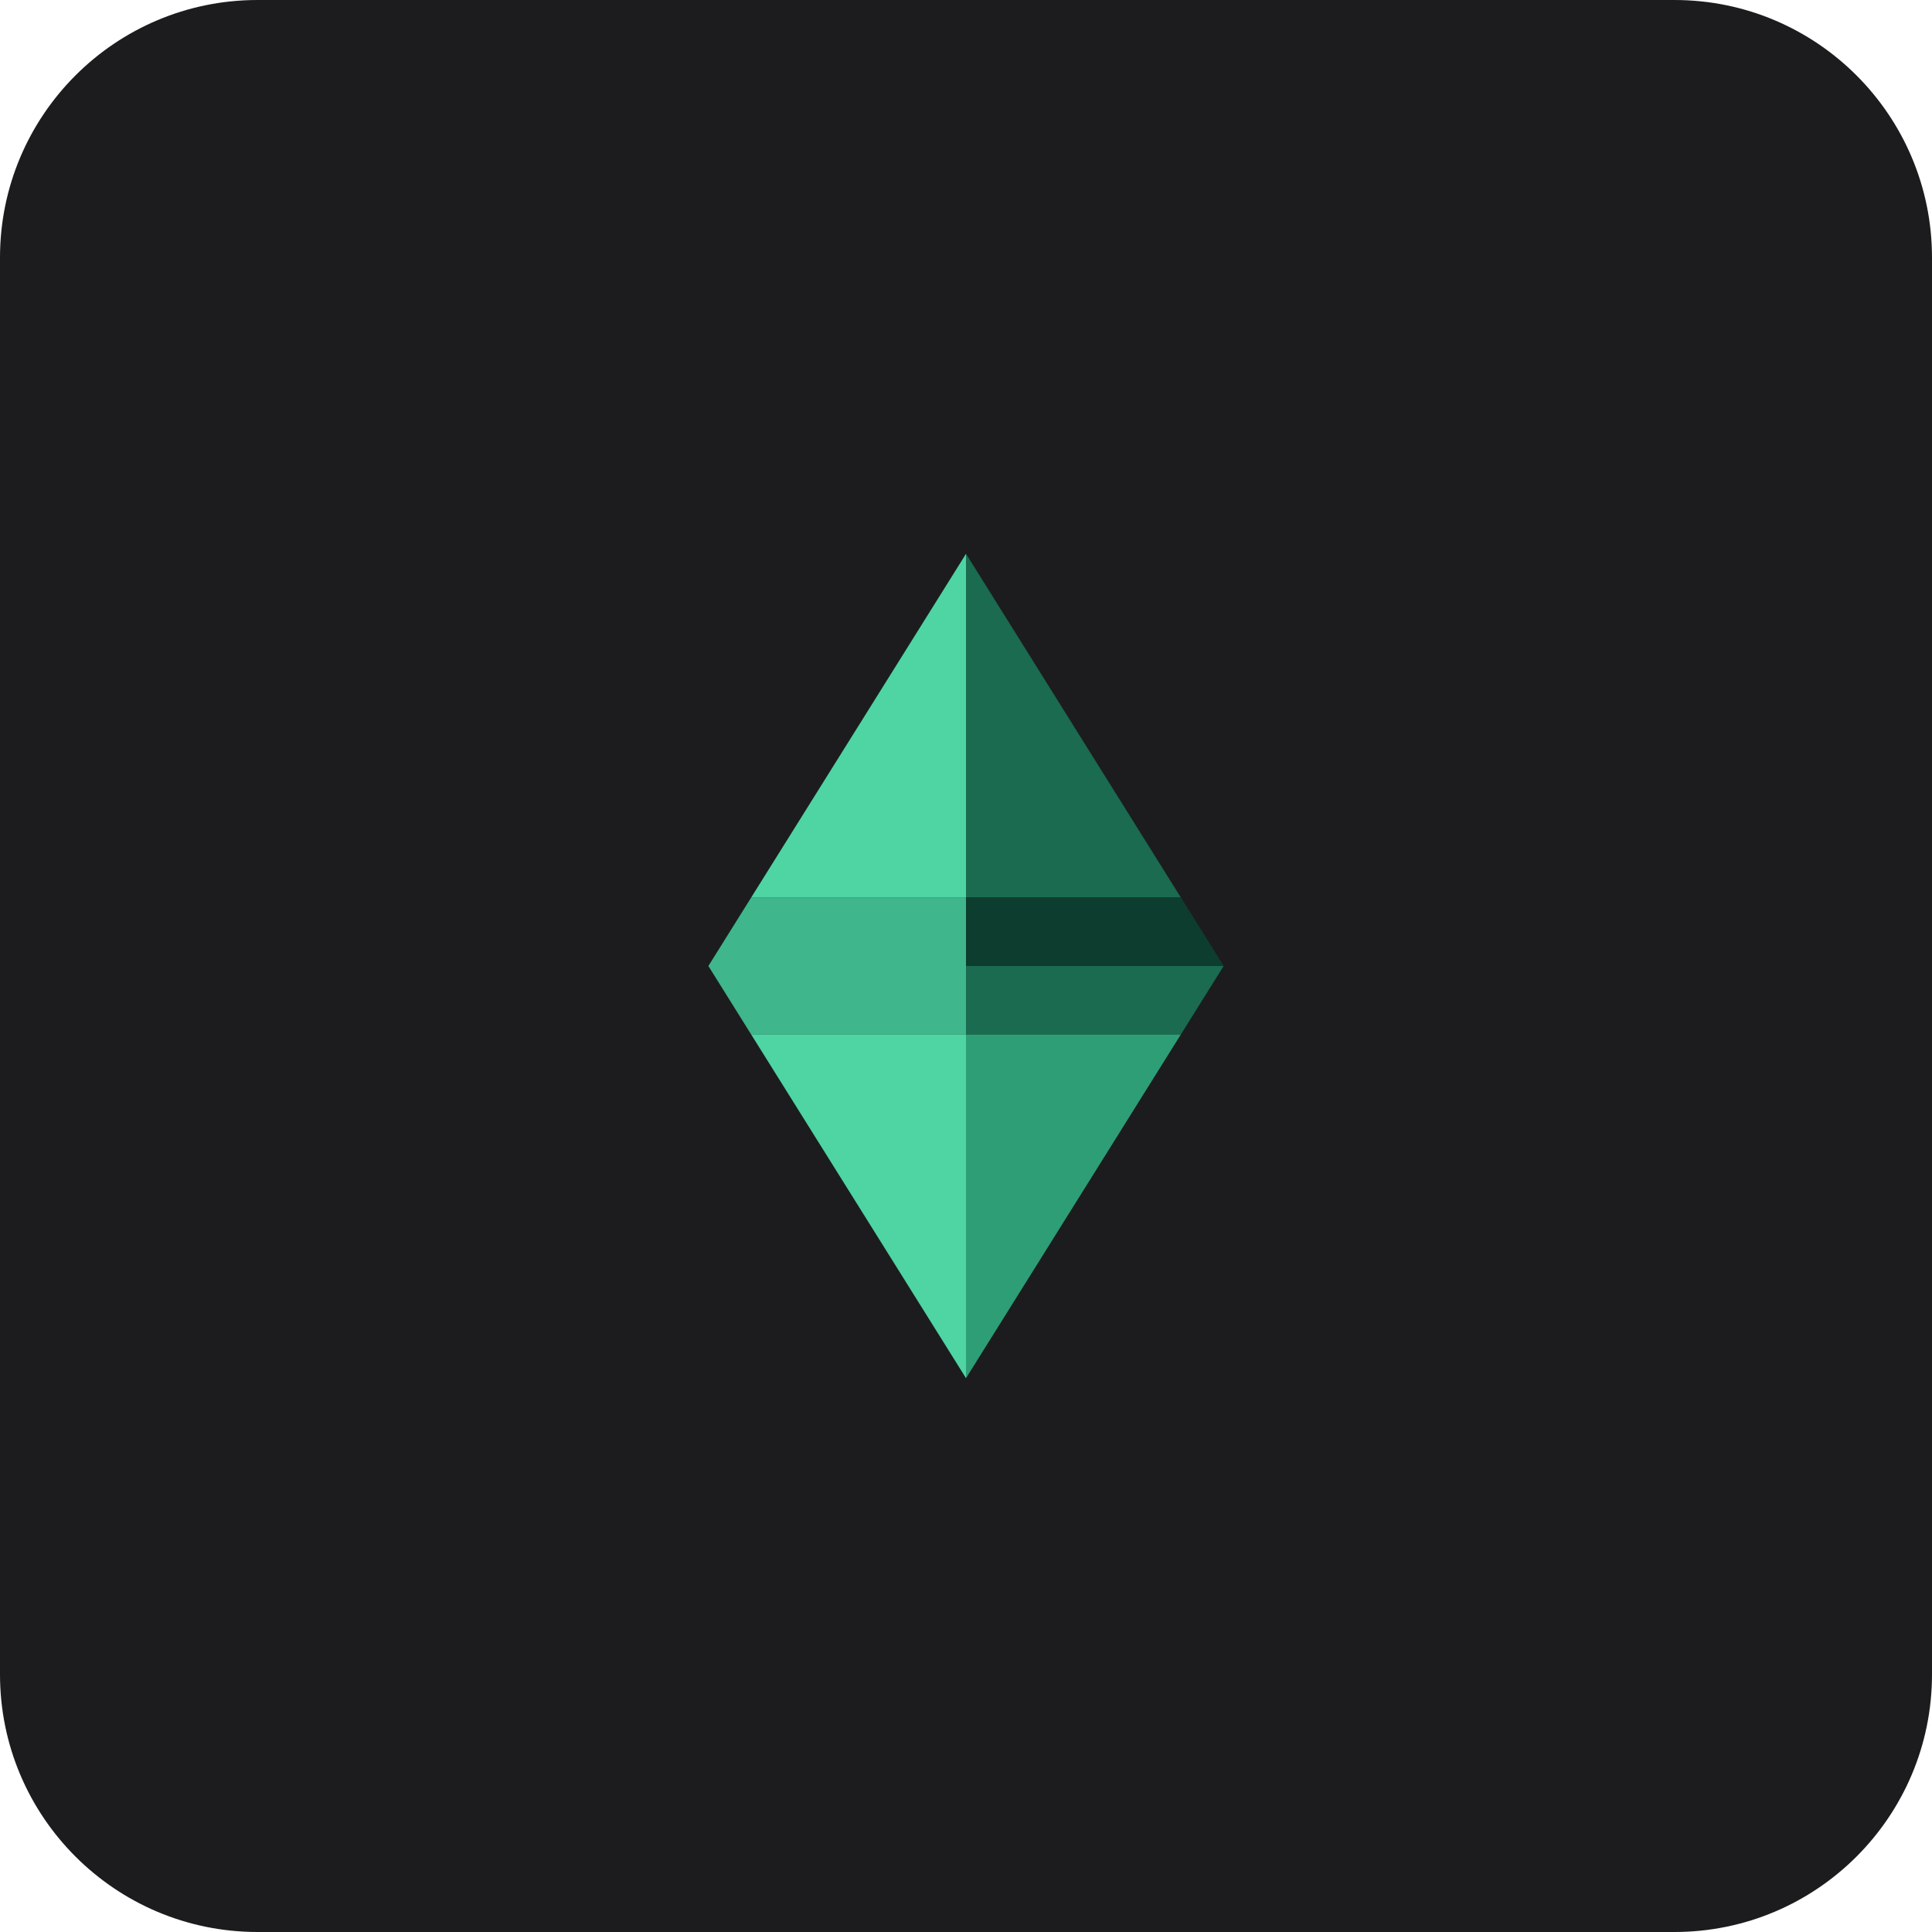
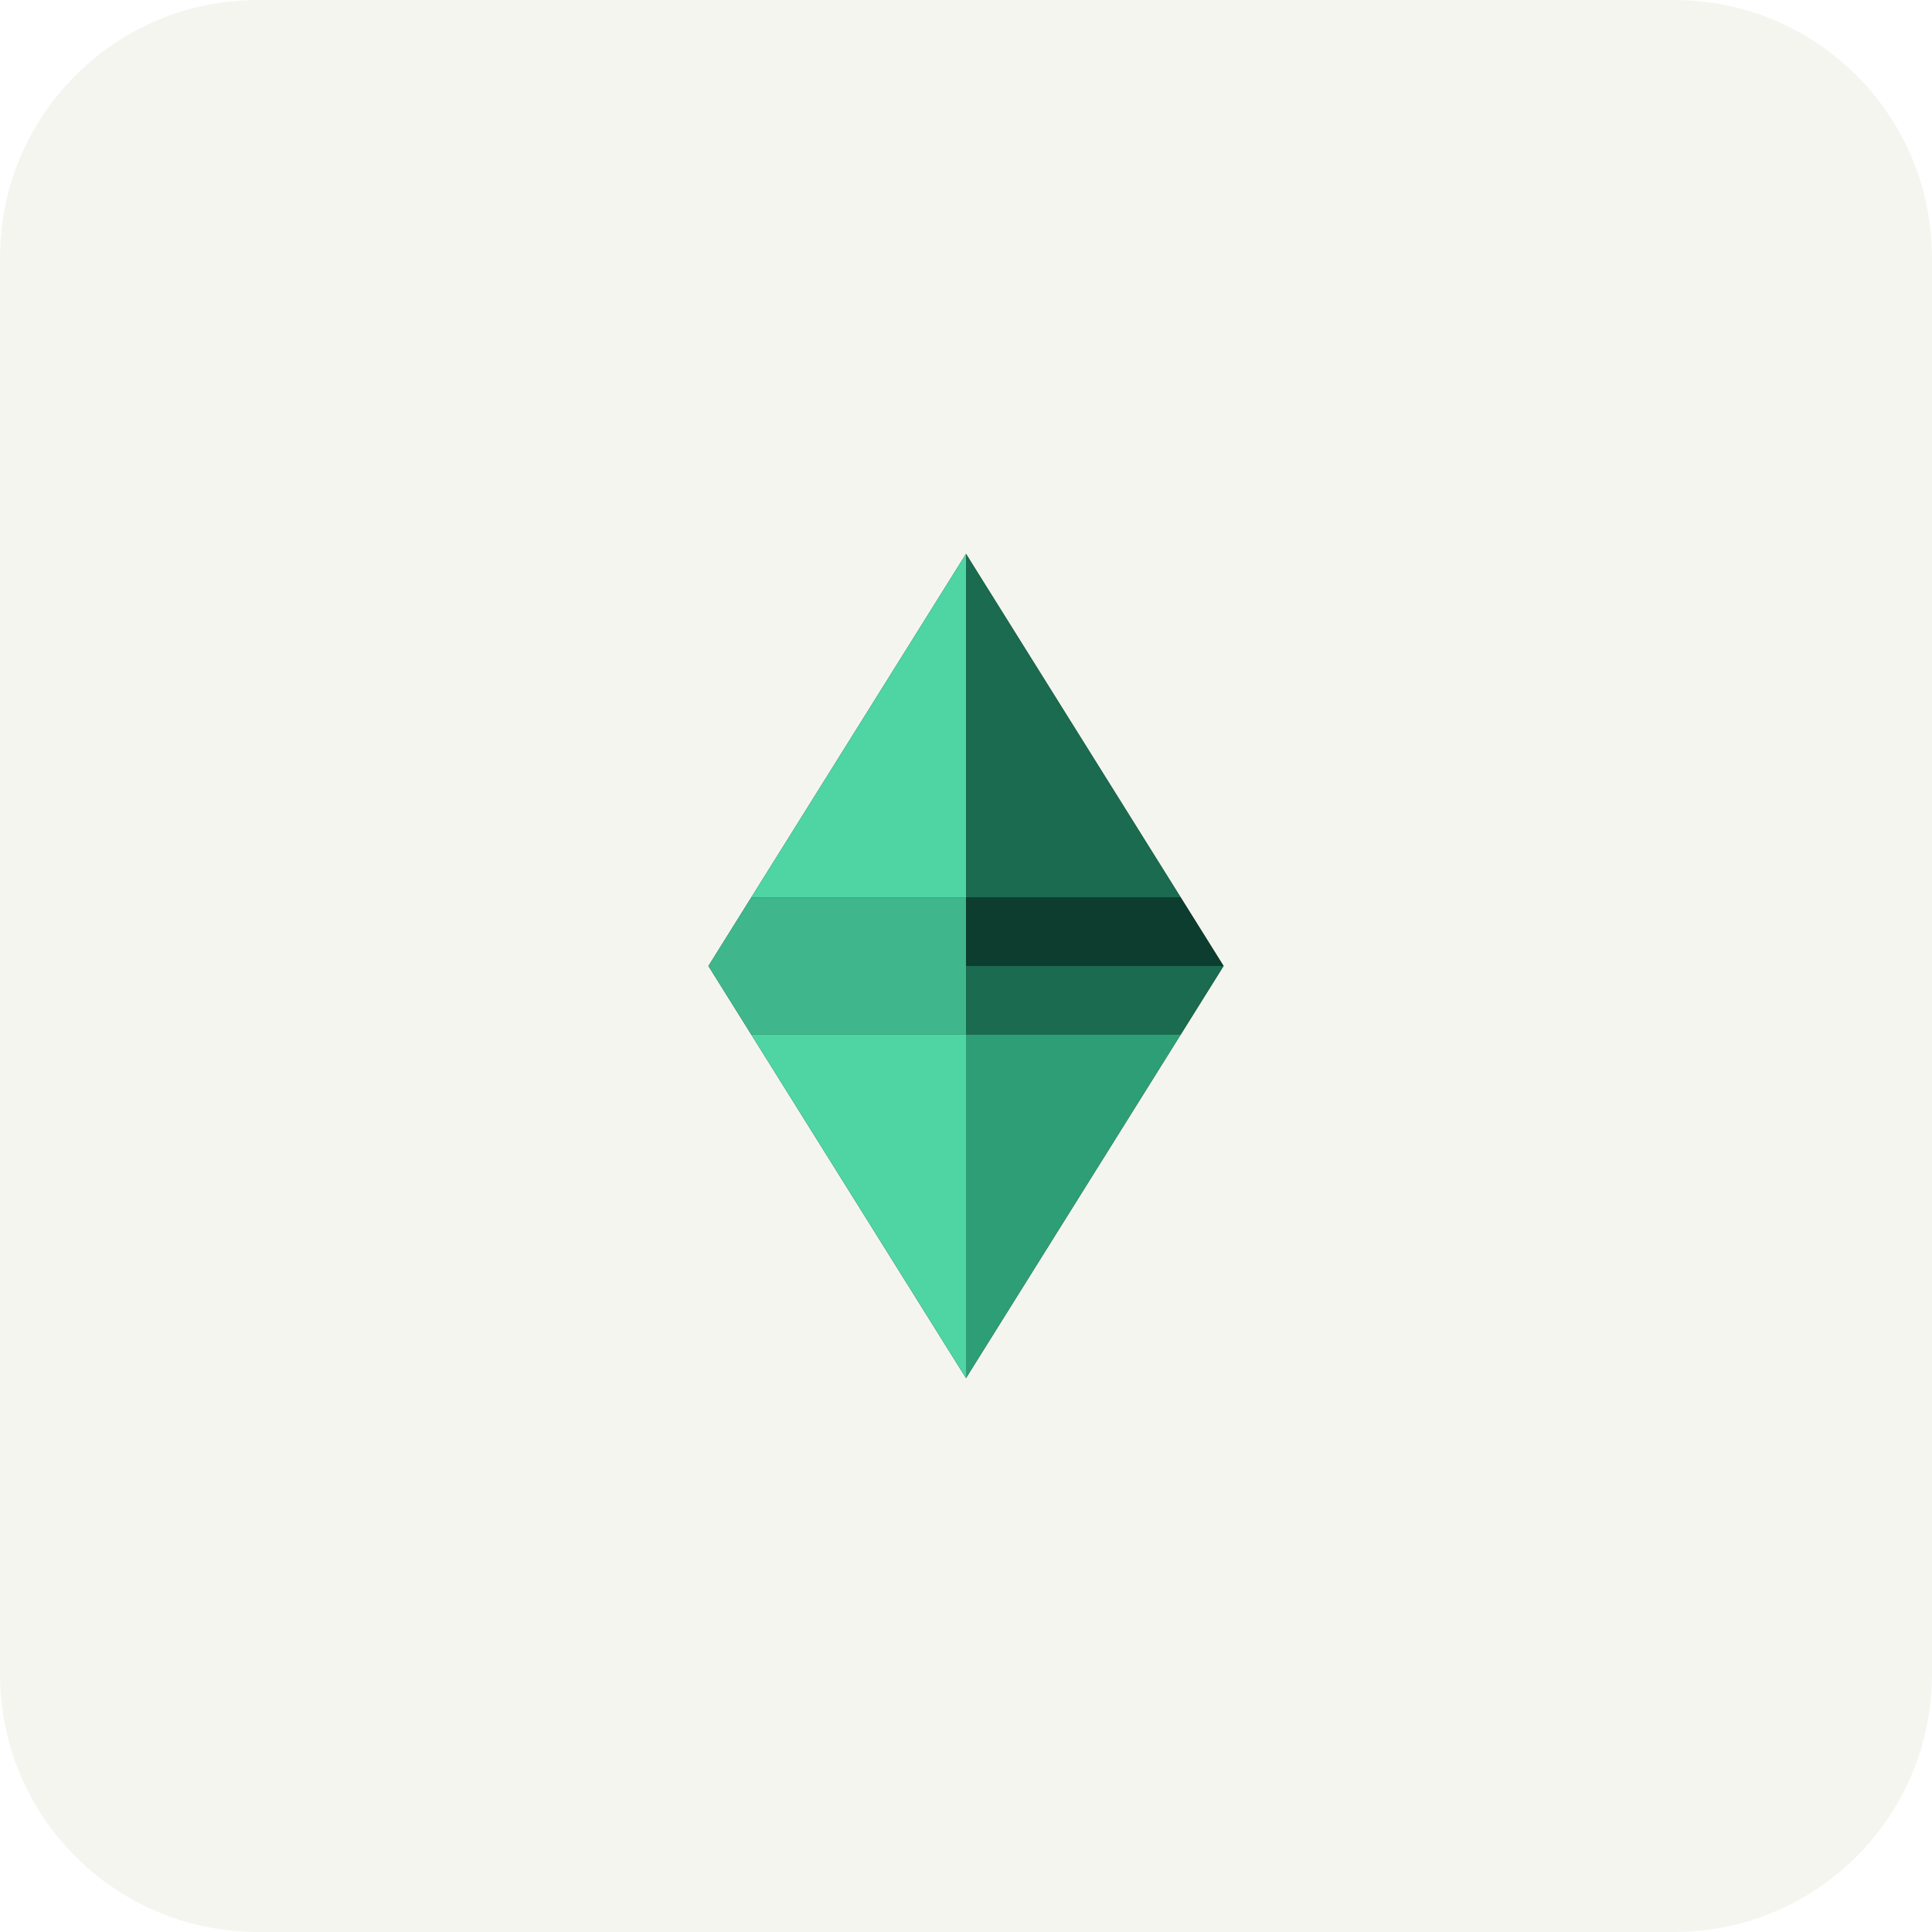
<svg xmlns="http://www.w3.org/2000/svg" viewBox="0 0 180 180" width="180" height="180" fill="none">
-   <rect width="180" height="180" rx="24" fill="#1C1C1E" />
+   <rect width="180" height="180" rx="24" fill="#F5F5F0" />
  <g transform="translate(90, 90) scale(0.8) translate(-40, -50)">
    <polygon points="40,2 70,50 40,98 10,50" fill="#0D3D2E" />
    <polygon points="40,2 15,42 40,42" fill="#4FD4A4" />
    <polygon points="40,2 65,42 40,42" fill="#1A6B50" />
    <polygon points="15,42 10,50 40,50 40,42" fill="#3FB68B" />
    <polygon points="65,42 70,50 40,50 40,42" fill="#0D3D2E" />
    <polygon points="10,50 15,58 40,58 40,50" fill="#3FB68B" />
    <polygon points="70,50 65,58 40,58 40,50" fill="#1A6B50" />
    <polygon points="15,58 40,98 40,58" fill="#4FD4A4" />
    <polygon points="65,58 40,98 40,58" fill="#2E9E76" />
  </g>
</svg>
